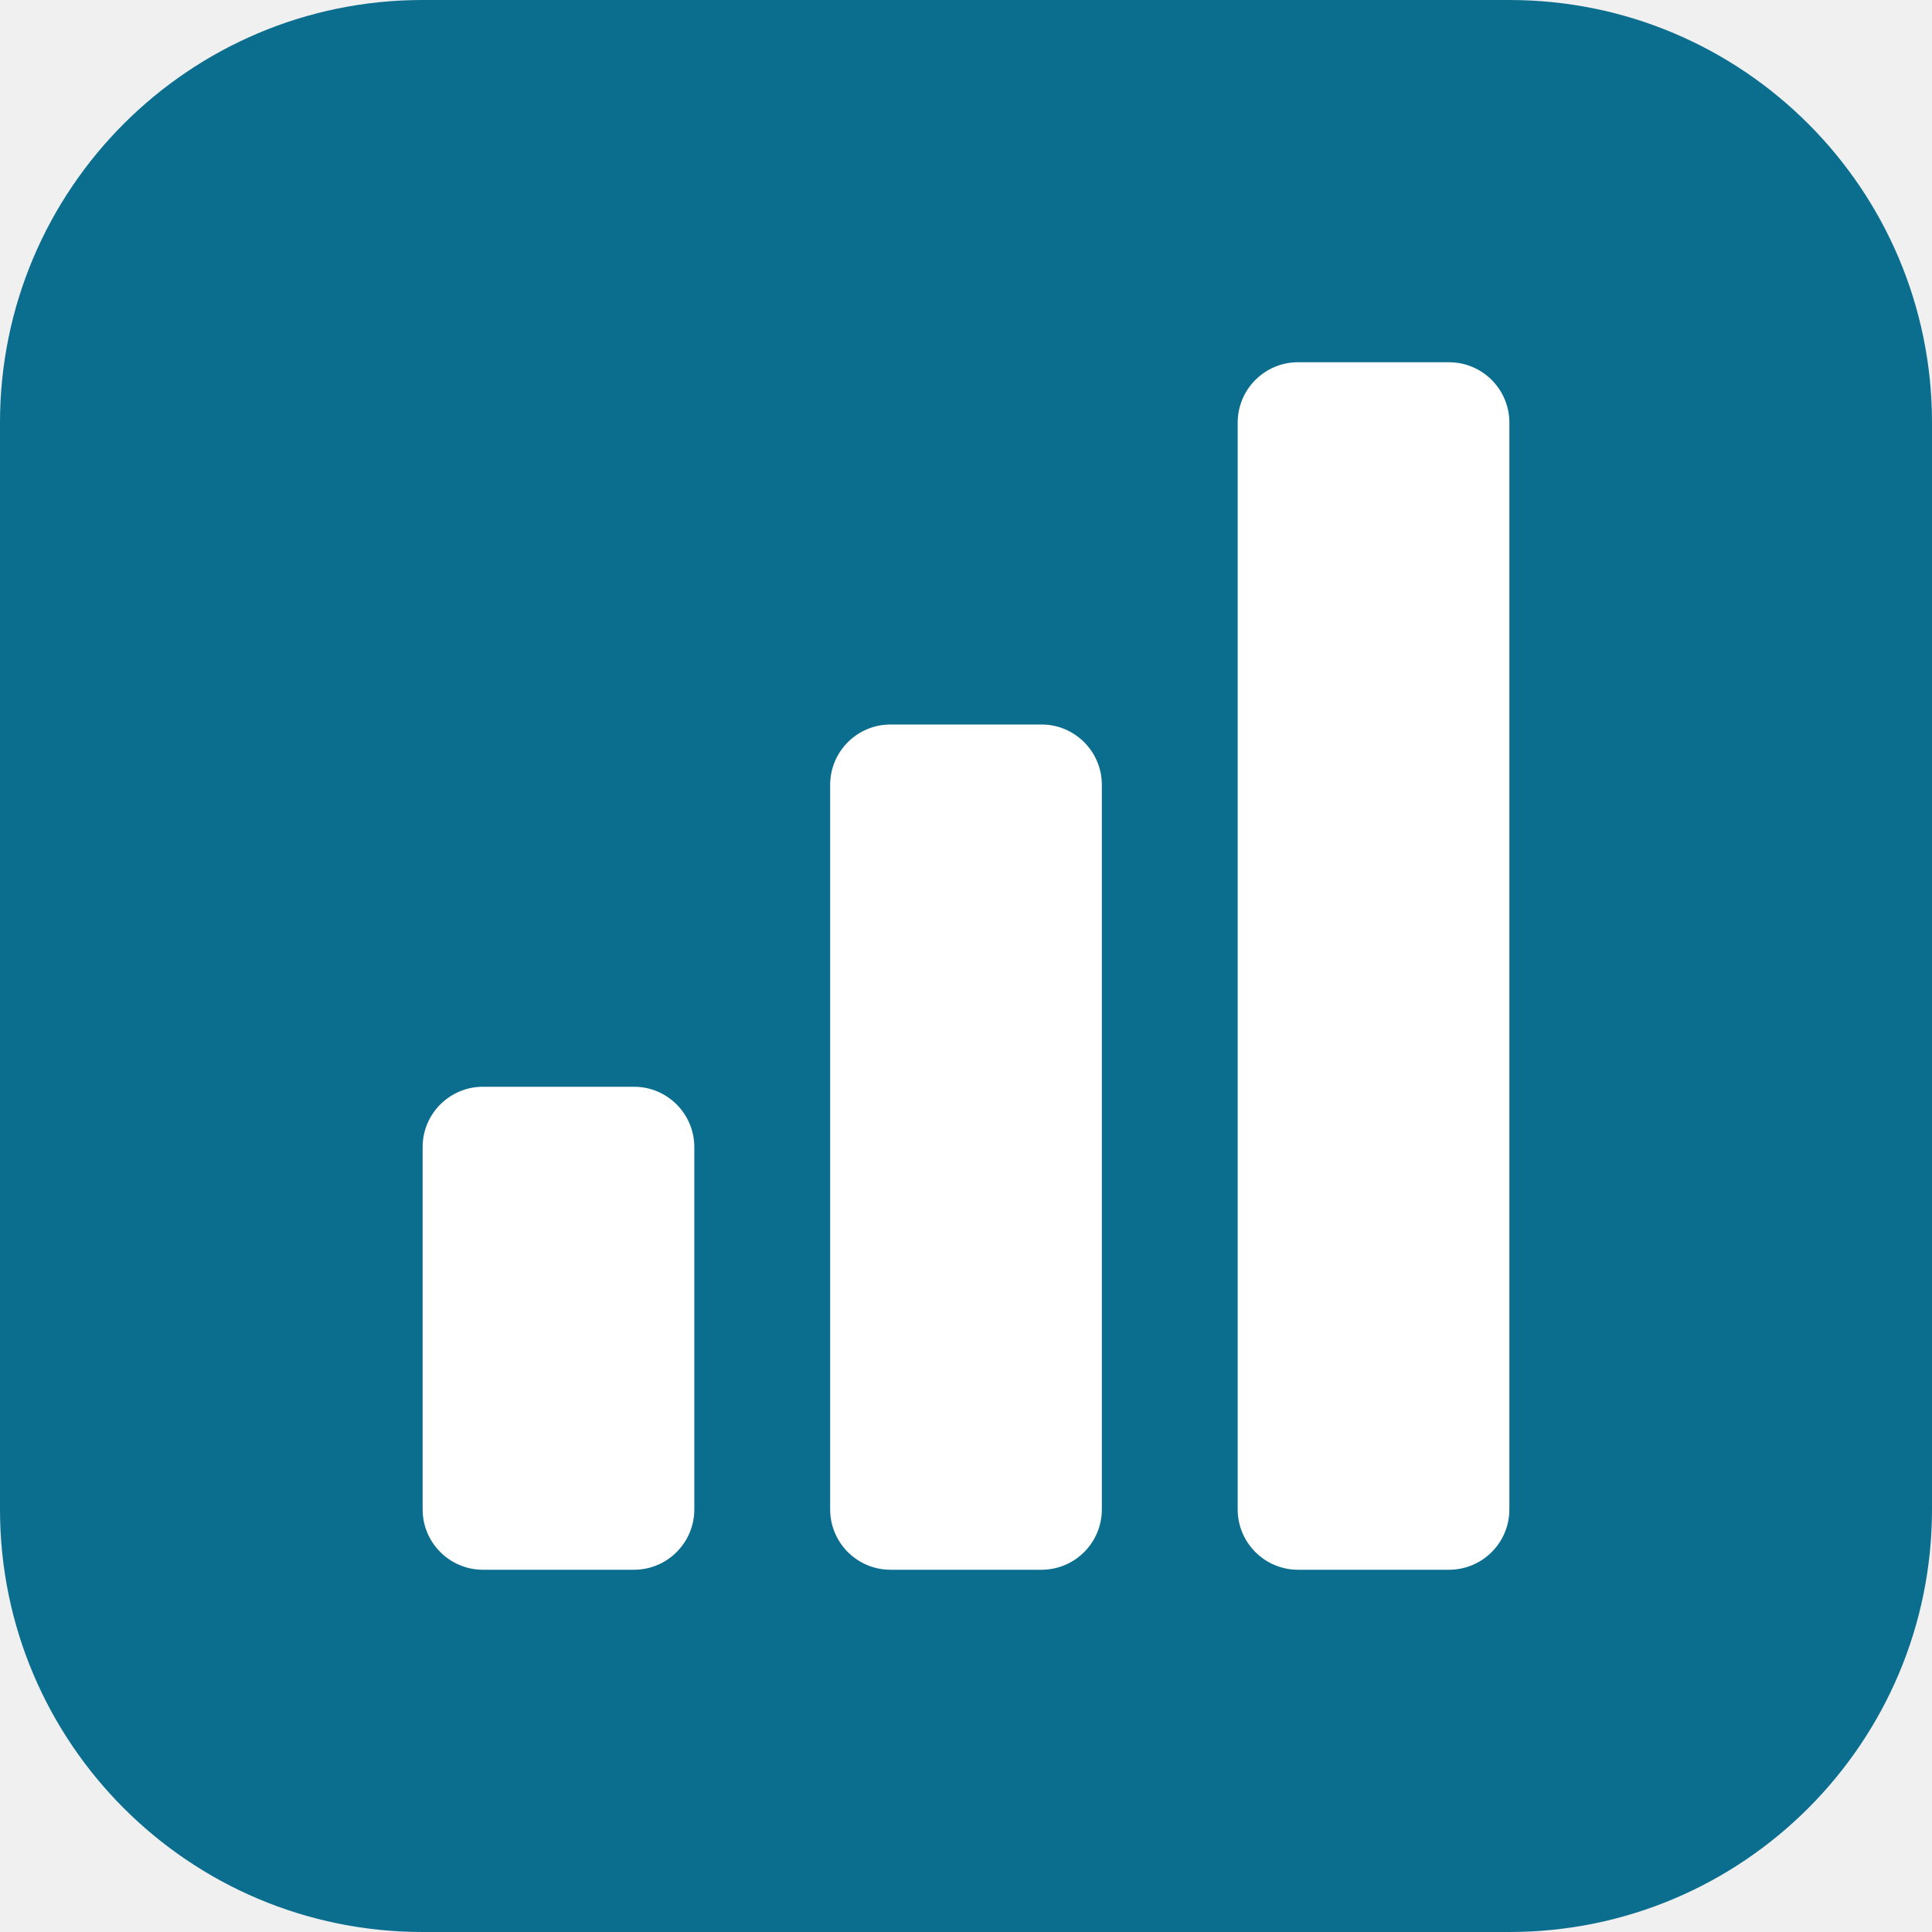
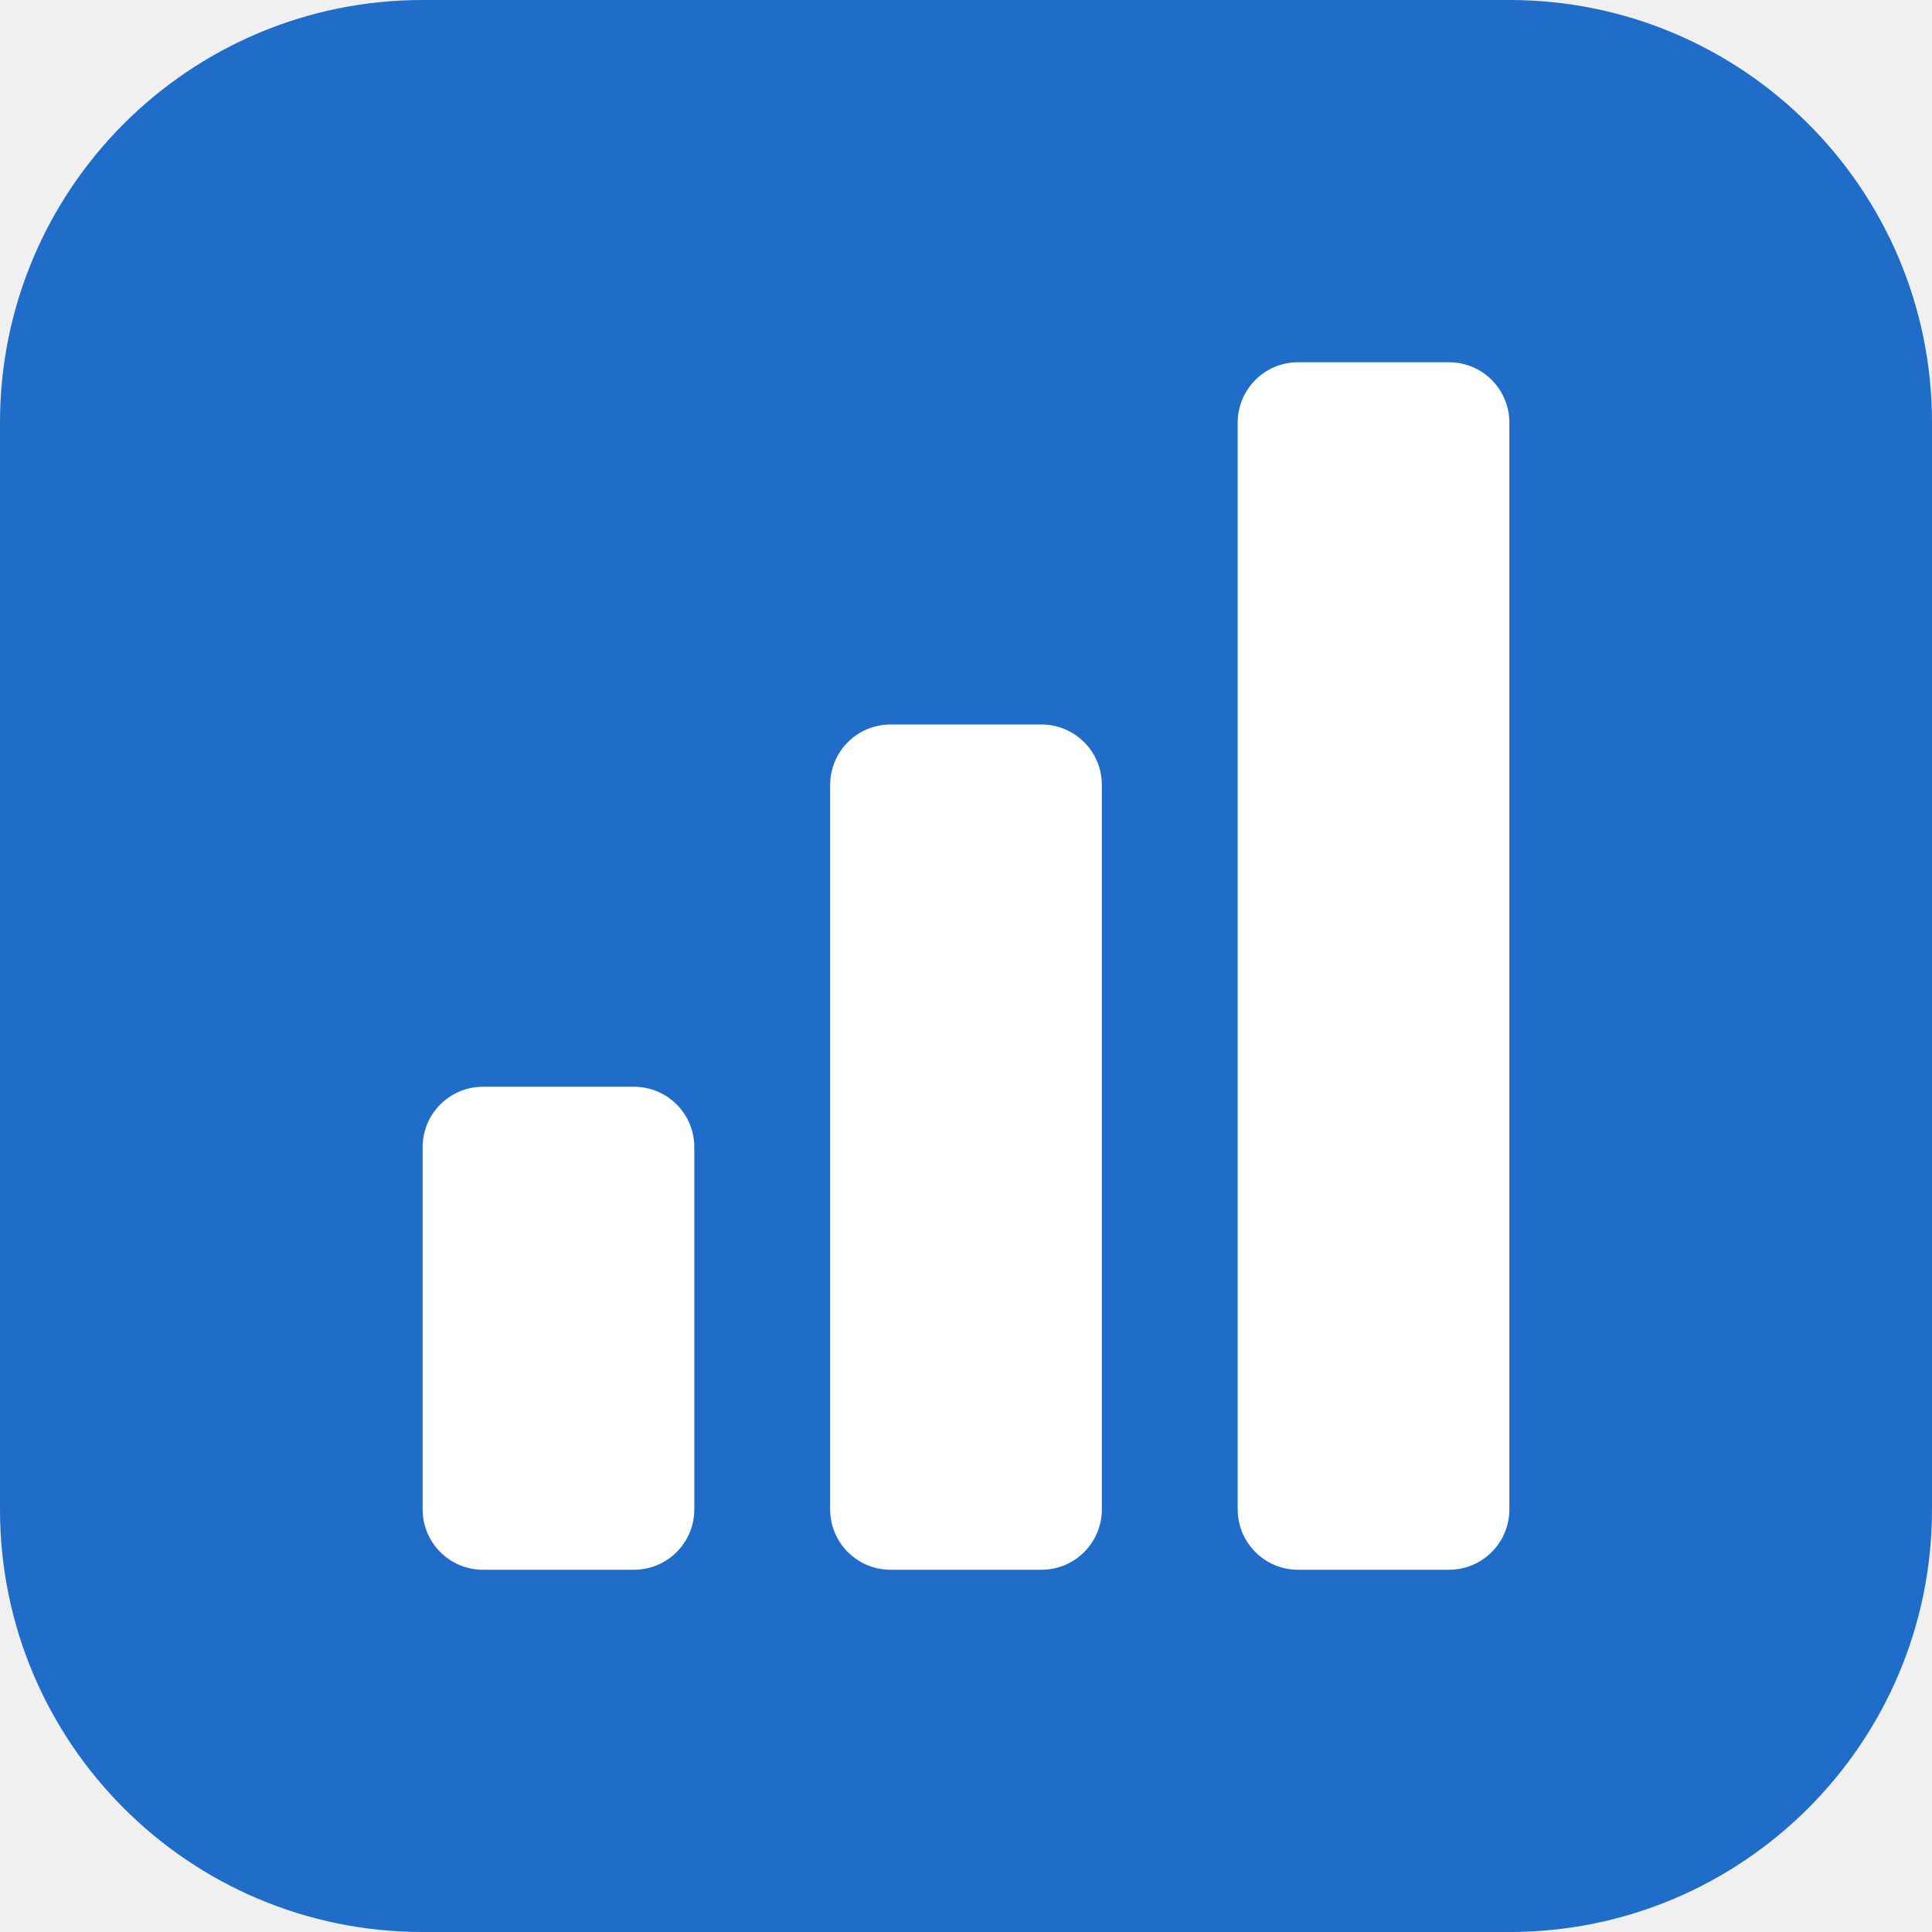
<svg xmlns="http://www.w3.org/2000/svg" viewBox="0 0 32 32">
-   <rect width="32" height="32" rx="7" fill="#0b6e8e" />
+   <rect width="32" height="32" rx="7" fill="#1f6cc9" />
  <rect x="7" y="18" width="4.5" height="8" rx="1" fill="#fff" />
  <rect x="13.75" y="12" width="4.5" height="14" rx="1" fill="#fff" />
  <rect x="20.5" y="6" width="4.5" height="20" rx="1" fill="#fff" />
</svg>
